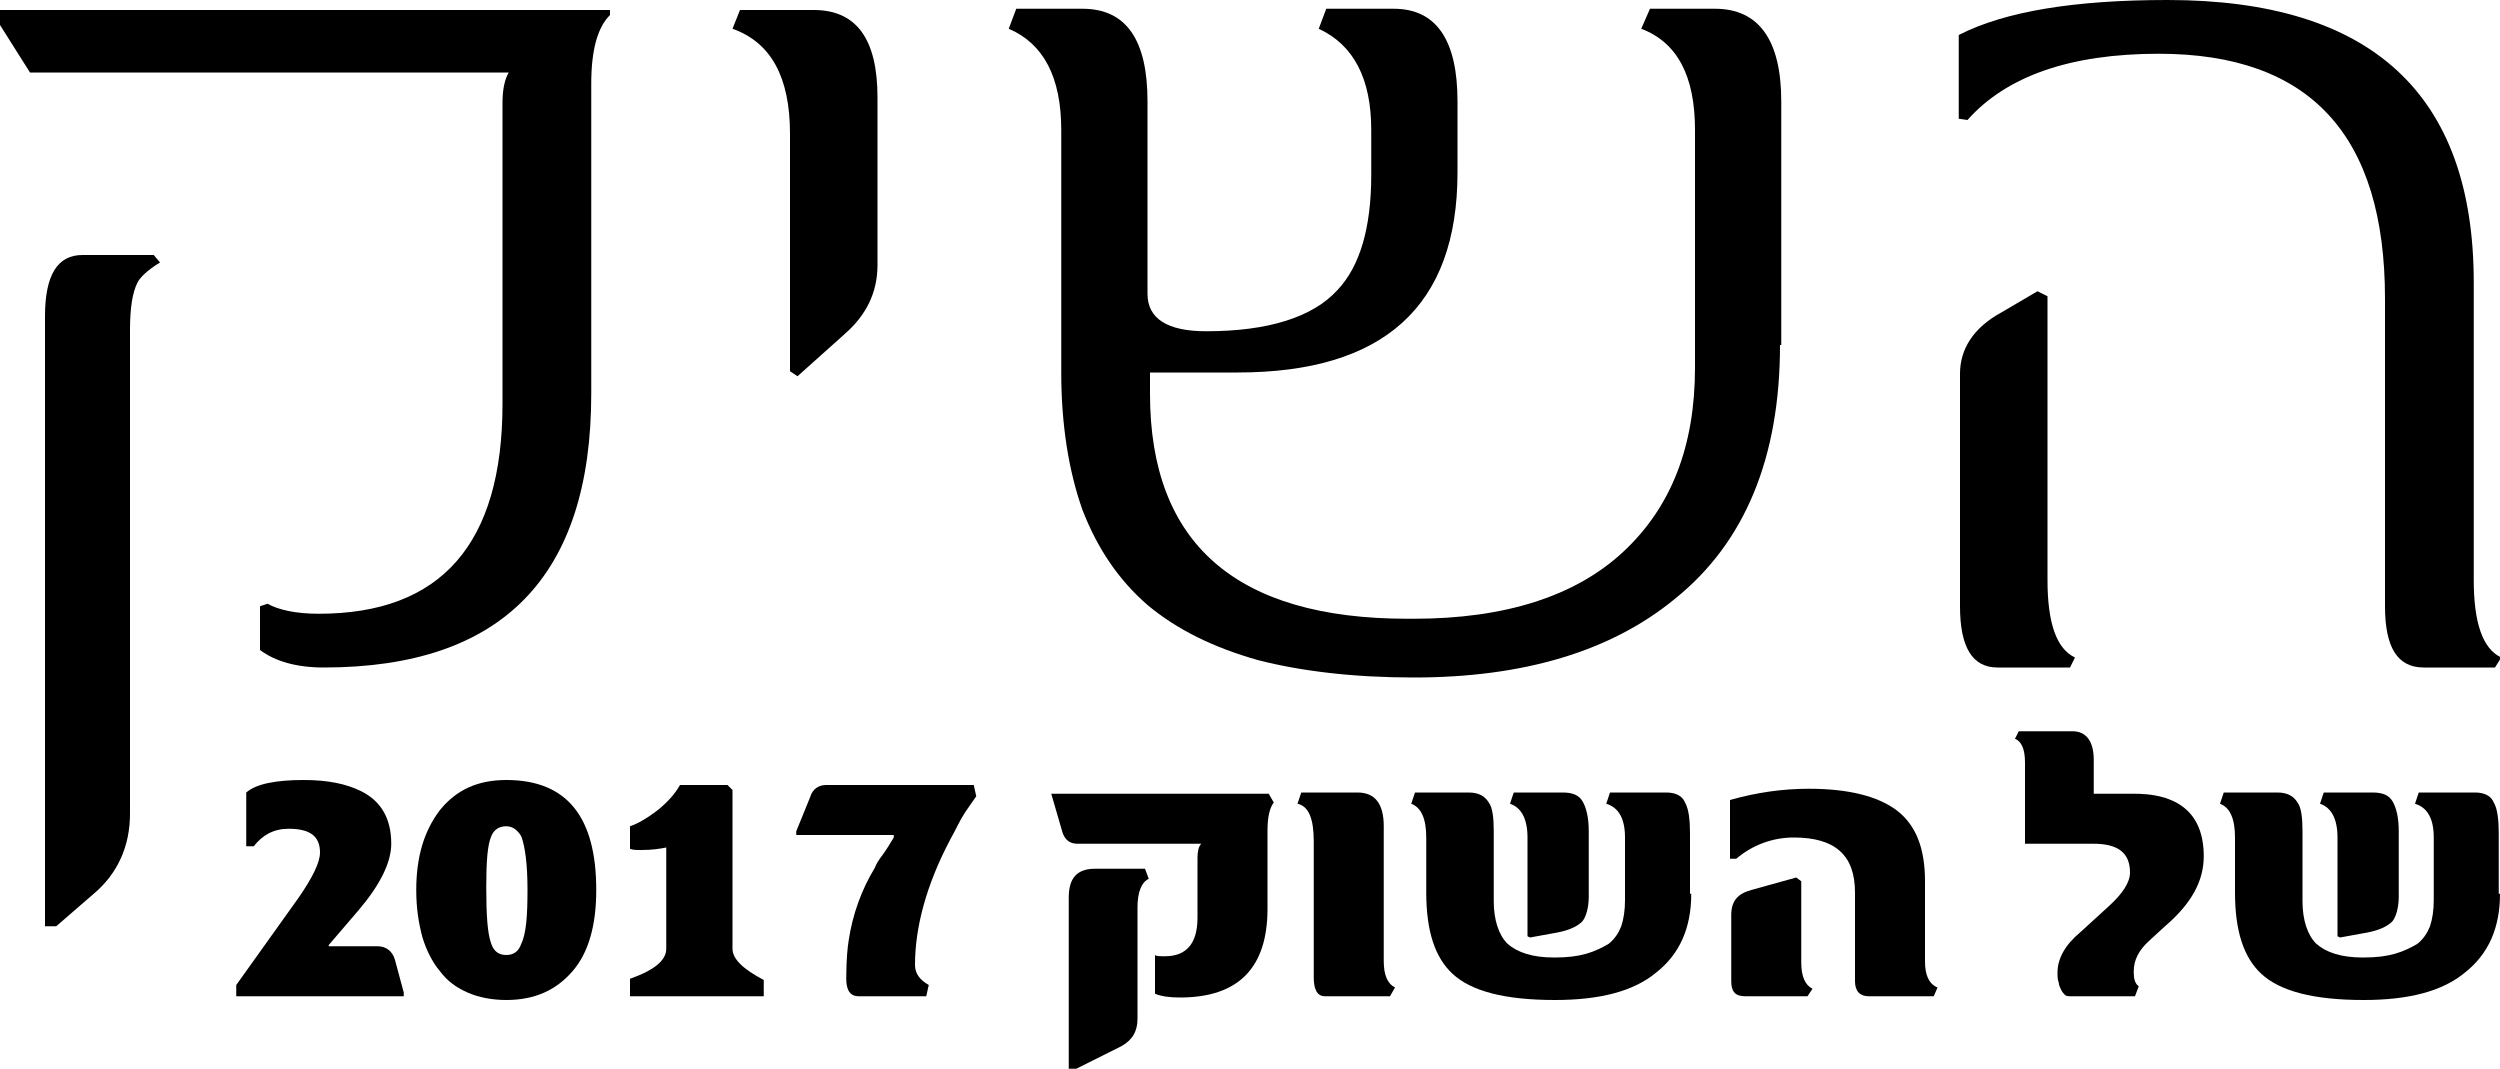
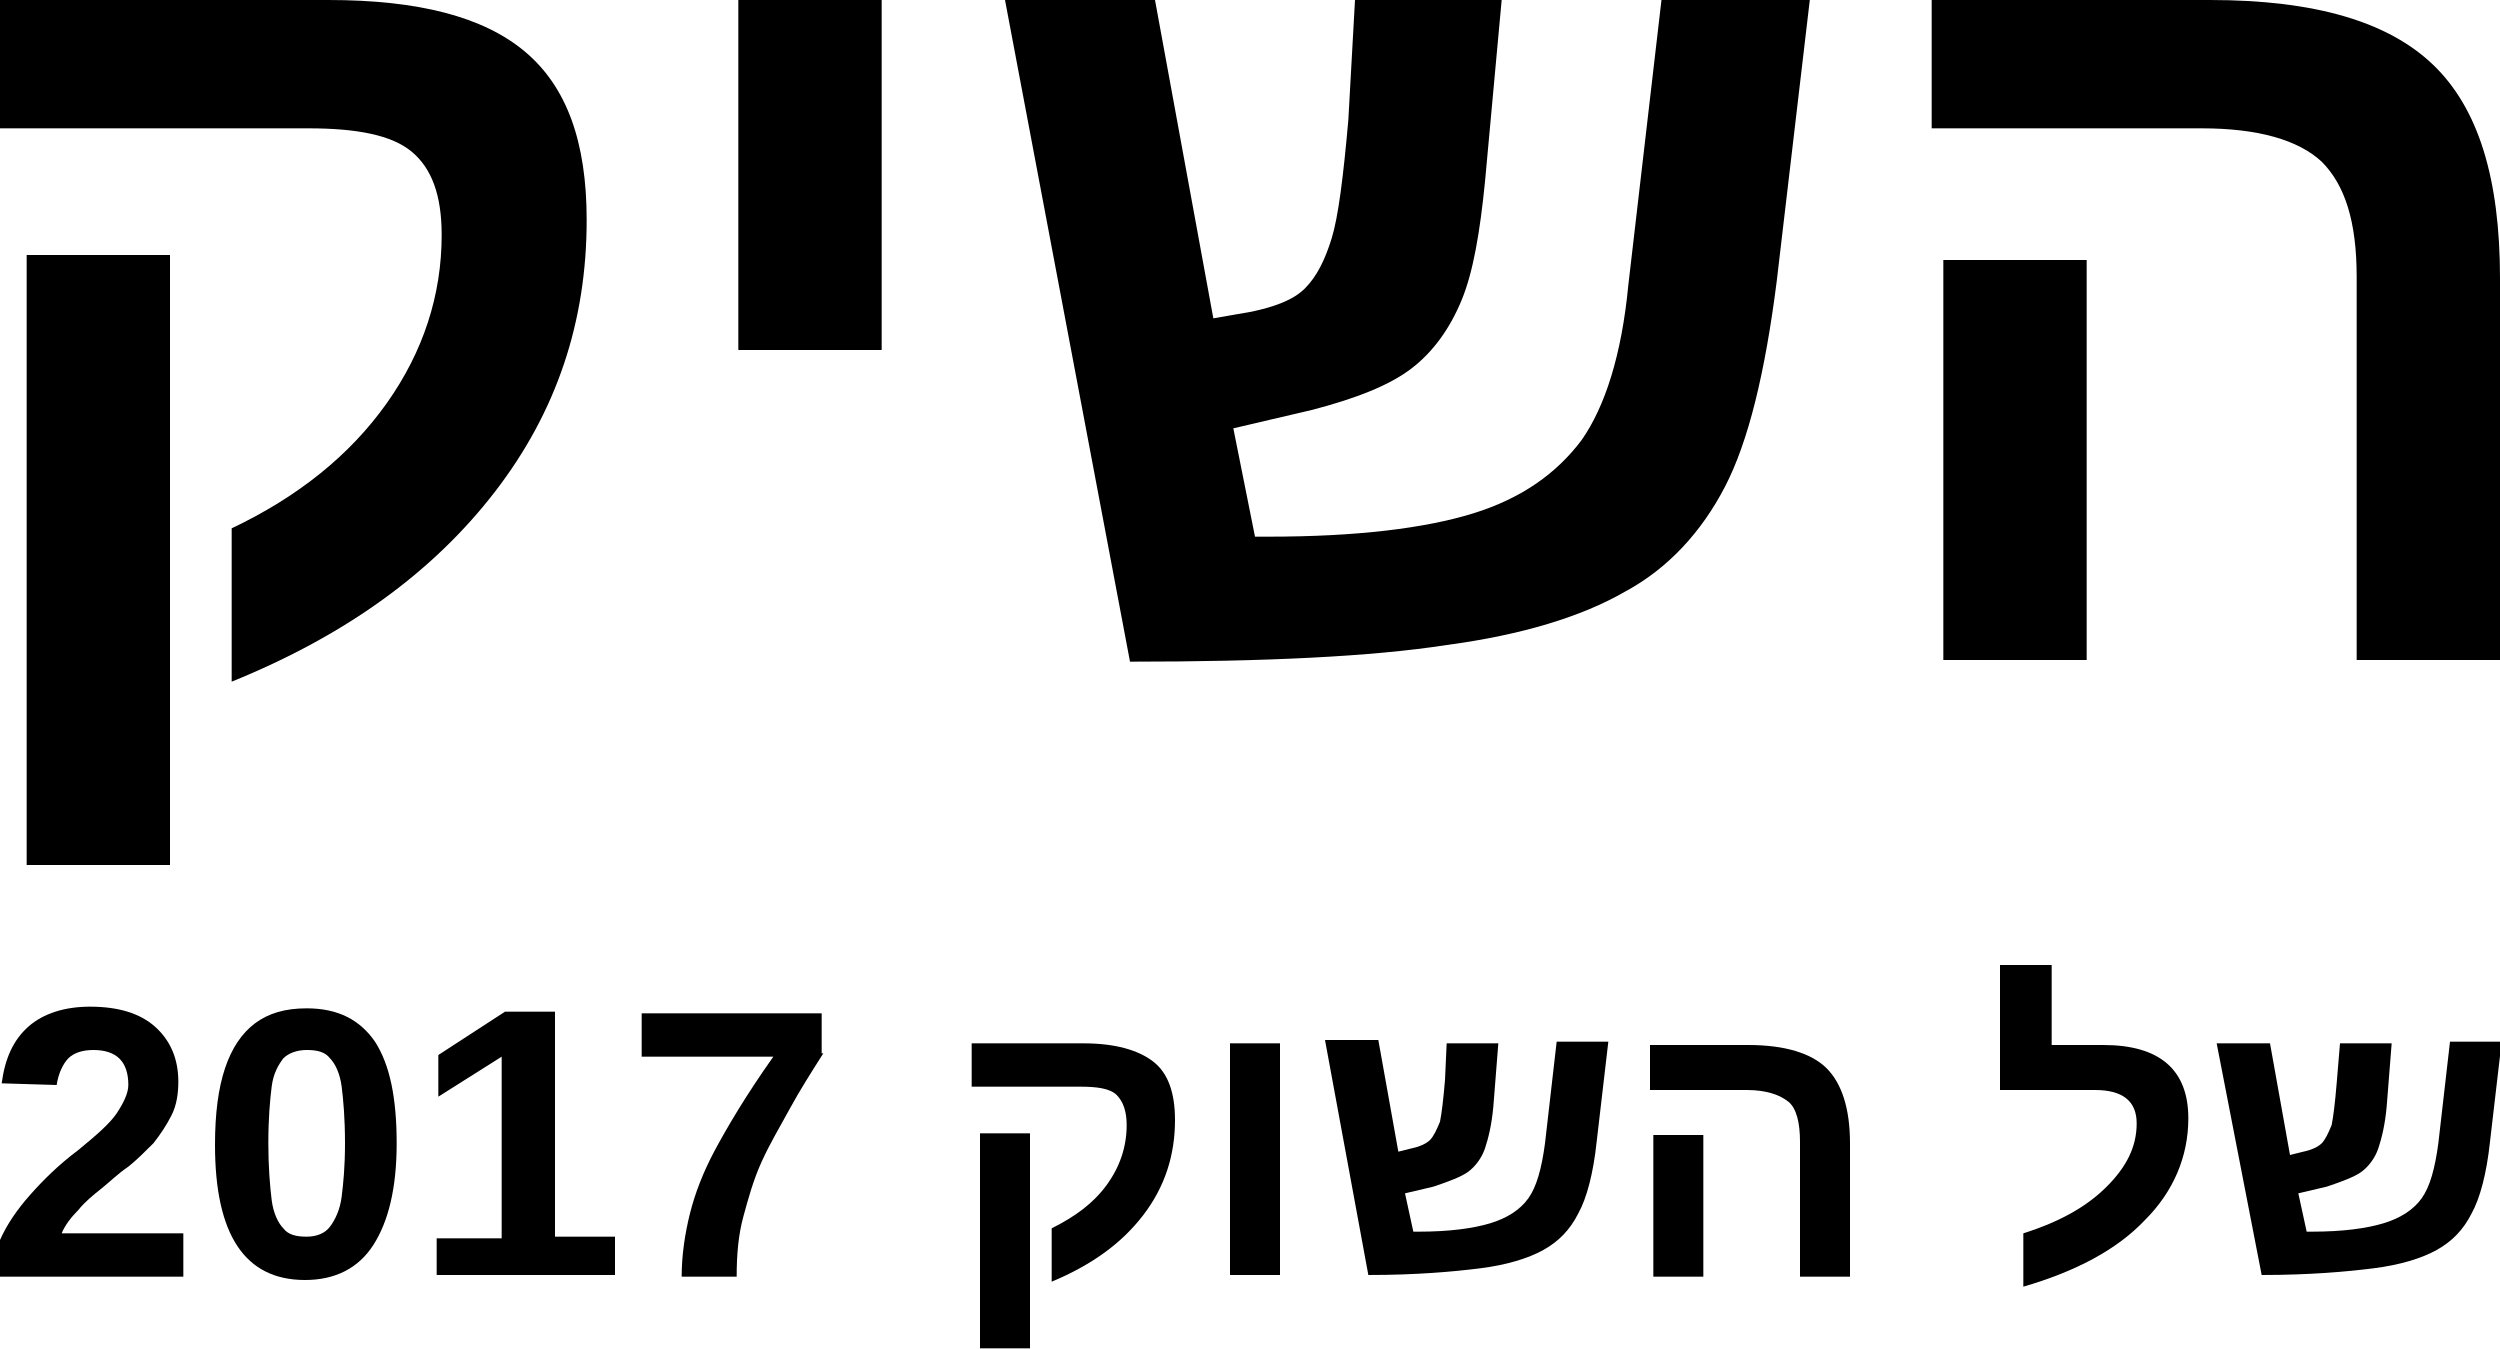
- <svg xmlns="http://www.w3.org/2000/svg" version="1.1" id="Layer_1" x="0px" y="0px" viewBox="0 0 200 85.5" style="enable-background:new 0 0 200 85.5;" xml:space="preserve">
+ <svg xmlns="http://www.w3.org/2000/svg" version="1.1" id="Layer_1" x="0px" y="0px" viewBox="0 0 150 80.9" style="enable-background:new 0 0 150 80.9;" xml:space="preserve">
  <g>
    <g>
-       <path d="M32.2,79.7H18.9l0-0.9l5-7c1.1-1.6,1.7-2.8,1.7-3.6c0-1.3-0.8-1.9-2.5-1.9c-1.2,0-2.1,0.5-2.8,1.4h-0.6v-4.3    c0.8-0.7,2.4-1,4.6-1c1.9,0,3.4,0.3,4.6,0.9c1.6,0.8,2.4,2.2,2.4,4.2c0,1.5-0.9,3.3-2.6,5.3l-2.4,2.8v0.1h3.9    c0.7,0,1.2,0.4,1.4,1.1l0.7,2.6V79.7z" />
-       <path d="M47.7,71.2c0,2.8-0.6,5-1.9,6.5c-1.3,1.5-3,2.3-5.3,2.3c-1.1,0-2.2-0.2-3.1-0.6c-0.9-0.4-1.6-0.9-2.2-1.7    c-0.6-0.7-1.1-1.7-1.4-2.7c-0.3-1.1-0.5-2.3-0.5-3.8c0-2.6,0.6-4.7,1.9-6.4c1.3-1.6,3-2.4,5.3-2.4C45.4,62.4,47.7,65.4,47.7,71.2z     M42.2,71.2c0-2.1-0.2-3.5-0.5-4.3c-0.3-0.5-0.7-0.8-1.2-0.8c-0.6,0-1,0.3-1.2,0.8c-0.3,0.7-0.4,2-0.4,4.1c0,2.2,0.1,3.7,0.4,4.5    c0.2,0.6,0.6,0.9,1.2,0.9c0.6,0,1-0.3,1.2-0.9C42.1,74.7,42.2,73.2,42.2,71.2z" />
-       <path d="M61.1,79.7H50.4v-1.4c2-0.7,2.9-1.5,2.9-2.4v-8.1c-0.5,0.1-1.1,0.2-2,0.2c-0.4,0-0.7,0-0.9-0.1v-1.8    c0.6-0.2,1.3-0.6,2.1-1.2c0.9-0.7,1.5-1.4,1.9-2.1h3.8l0.4,0.4v12.7c0,0.8,0.8,1.6,2.5,2.5V79.7z" />
-       <path d="M78.1,63.7c-0.2,0.3-0.5,0.7-0.9,1.3s-0.7,1.3-1.2,2.2c-1.9,3.6-2.8,7-2.8,10c0,0.7,0.4,1.2,1.1,1.6l-0.2,0.9h-5.4    c-0.7,0-1-0.5-1-1.4c0-1.5,0.1-2.5,0.2-3.1c0.3-2,1-4,2.1-5.8c0.1-0.3,0.3-0.6,0.6-1c0.3-0.4,0.6-0.9,0.9-1.4v-0.2h-7.8v-0.3    l1.1-2.7c0.2-0.7,0.7-1,1.3-1h11.8L78.1,63.7z" />
-       <path d="M101.9,64.2c-0.3,0.4-0.5,1.1-0.5,2.2v6.3c0,4.7-2.3,7.1-7,7.1c-0.9,0-1.5-0.1-2-0.3v-3.1c0.1,0.1,0.4,0.1,0.8,0.1    c1.7,0,2.6-1,2.6-3.1v-4.8c0-0.5,0.1-0.9,0.3-1.1h-9.9c-0.6,0-1-0.3-1.2-0.9l-0.9-3.1h17.4L101.9,64.2z M91.9,70.3L91.9,70.3    c-0.6,0.3-0.9,1.1-0.9,2.3v8.9c0,1-0.4,1.7-1.3,2.2l-3.6,1.8h-0.6V71.8c0-1.6,0.7-2.3,2.1-2.3h4L91.9,70.3z" />
-       <path d="M111.2,79.7h-5.2c-0.6,0-0.9-0.5-0.9-1.5V67.3c0-1.8-0.4-2.8-1.3-3l0.3-0.9h4.5c1.4,0,2.1,0.9,2.1,2.7v10.8    c0,1.1,0.3,1.8,0.9,2.1L111.2,79.7z" />
-       <path d="M135.3,71.5c0,2.7-0.9,4.8-2.8,6.3c-1.8,1.5-4.5,2.2-8.1,2.2c-4,0-6.7-0.7-8.2-2.1c-1.4-1.3-2.1-3.4-2.1-6.5V67    c0-1.5-0.4-2.4-1.2-2.7l0.3-0.9h4.3c0.8,0,1.3,0.3,1.6,0.8c0.3,0.4,0.4,1.2,0.4,2.3v5.6c0,1.5,0.4,2.7,1.1,3.4    c0.8,0.7,2,1.1,3.7,1.1h0.1c1,0,1.8-0.1,2.5-0.3c0.7-0.2,1.3-0.5,1.8-0.8c0.5-0.4,0.8-0.9,1-1.4c0.2-0.6,0.3-1.3,0.3-2.1v-5    c0-1.5-0.5-2.4-1.5-2.7l0.3-0.9h4.5c0.8,0,1.3,0.3,1.5,0.8c0.3,0.5,0.4,1.4,0.4,2.5V71.5z M127.1,71.7c0,0.9-0.2,1.6-0.5,2    c-0.4,0.4-1,0.7-2,0.9l-2.2,0.4l-0.2-0.1V67c0-1.5-0.5-2.4-1.4-2.7l0.3-0.9h3.9c0.8,0,1.3,0.2,1.6,0.7c0.3,0.5,0.5,1.3,0.5,2.4    V71.7z" />
-       <path d="M154.7,79.7h-5.2c-0.7,0-1.1-0.4-1.1-1.2v-7.1c0-3-1.6-4.4-4.9-4.4c-1.7,0-3.3,0.6-4.6,1.7h-0.5V64    c2.1-0.6,4.2-0.9,6.3-0.9c3.2,0,5.5,0.6,7,1.7c1.6,1.2,2.3,3.1,2.3,5.7v6.4c0,1.1,0.3,1.8,1,2.1L154.7,79.7z M144.6,79.7h-5    c-0.8,0-1.1-0.4-1.1-1.2v-5.3c0-1.1,0.5-1.7,1.6-2l3.6-1l0.4,0.3v6.5c0,1.1,0.3,1.8,0.9,2.1L144.6,79.7z" />
-       <path d="M176.3,68.5c0,2-1,3.8-3.1,5.6l-1.2,1.1c-0.9,0.8-1.3,1.6-1.3,2.5v0.1c0,0.5,0.1,0.9,0.4,1.1l-0.3,0.8h-5.2    c-0.1,0-0.3,0-0.4-0.1c-0.1-0.1-0.2-0.2-0.3-0.4c-0.1-0.2-0.2-0.4-0.2-0.6c-0.1-0.2-0.1-0.5-0.1-0.8c0-1.1,0.6-2.2,1.8-3.2    l2.3-2.1c1.1-1,1.7-1.9,1.7-2.7c0-1.6-1-2.3-2.9-2.3H162V61c0-1.1-0.3-1.7-0.8-1.9l0.3-0.6h4.3c1.1,0,1.7,0.8,1.7,2.3v2.7h2.9    C174.3,63.4,176.3,65.1,176.3,68.5z" />
-       <path d="M200,71.5c0,2.7-0.9,4.8-2.8,6.3c-1.8,1.5-4.5,2.2-8.1,2.2c-4,0-6.7-0.7-8.2-2.1c-1.4-1.3-2.1-3.4-2.1-6.5V67    c0-1.5-0.4-2.4-1.2-2.7l0.3-0.9h4.3c0.8,0,1.3,0.3,1.6,0.8c0.3,0.4,0.4,1.2,0.4,2.3v5.6c0,1.5,0.4,2.7,1.1,3.4    c0.8,0.7,2,1.1,3.7,1.1h0.1c1,0,1.8-0.1,2.5-0.3c0.7-0.2,1.3-0.5,1.8-0.8c0.5-0.4,0.8-0.9,1-1.4c0.2-0.6,0.3-1.3,0.3-2.1v-5    c0-1.5-0.5-2.4-1.5-2.7l0.3-0.9h4.5c0.8,0,1.3,0.3,1.5,0.8c0.3,0.5,0.4,1.4,0.4,2.5V71.5z M191.9,71.7c0,0.9-0.2,1.6-0.5,2    c-0.4,0.4-1,0.7-2,0.9l-2.2,0.4l-0.2-0.1V67c0-1.5-0.5-2.4-1.4-2.7l0.3-0.9h3.9c0.8,0,1.3,0.2,1.6,0.7c0.3,0.5,0.5,1.3,0.5,2.4    V71.7z" />
+       <path d="M0,0h19.7c5.4,0,9.3,1,11.8,3.1c2.5,2.1,3.7,5.4,3.7,10.1c0,6.1-1.8,11.5-5.5,16.3c-3.7,4.8-8.9,8.6-15.8,11.4v-9.2    c4-1.9,7.1-4.4,9.3-7.5c2.2-3.1,3.3-6.5,3.3-10.1c0-2.4-0.6-4-1.8-5c-1.2-1-3.3-1.4-6.2-1.4H0V0z M10.2,15.3v36.6H1.6V15.3H10.2z" />
+       <path d="M44.3,0h8.6v21h-8.6V0z" />
+       <path d="M81.3,0h8.8l-1,10.9c-0.3,3-0.7,5.4-1.4,7.1c-0.7,1.7-1.7,3.1-3,4.1s-3.3,1.8-6,2.5L74,25.7l1.3,6.5h0.8    c5.3,0,9.4-0.5,12.3-1.4c2.9-0.9,5-2.4,6.5-4.4c1.4-2,2.4-5.1,2.8-9.3l2-17.2h8.9l-2,17c-0.7,5.5-1.7,9.6-3.1,12.3    c-1.4,2.7-3.4,4.9-6,6.3c-2.6,1.5-6.2,2.6-10.7,3.2c-4.5,0.7-10.9,1-19,1L60.3,0h9l3.5,19.1l2.3-0.4c1.4-0.3,2.5-0.7,3.2-1.4    c0.7-0.7,1.2-1.7,1.6-3c0.4-1.3,0.7-3.7,1-7.1L81.3,0z" />
+       <path d="M150,39.6h-8.6v-23c0-3.3-0.7-5.5-2.1-6.9c-1.4-1.3-3.8-2-7.2-2h-16.2V0h16.7c6.3,0,10.7,1.3,13.4,3.9s4,6.8,4,12.8V39.6z     M125.2,39.6h-8.6v-24h8.6V39.6z" />
    </g>
    <g>
-       <path d="M48.8,1.2c-1,1-1.5,2.8-1.5,5.5v24.8c0,14.6-7.1,21.9-21.4,21.9c-2.2,0-3.9-0.5-5.1-1.4v-3.5l0.6-0.2    c0.9,0.5,2.3,0.8,4.1,0.8c9.8,0,14.7-5.6,14.7-16.8V8.2c0-1.1,0.2-1.9,0.5-2.4H2.4L0,2V0.8h48.8V1.2z M12.8,21    c-1,0.6-1.6,1.2-1.8,1.6c-0.4,0.8-0.6,2-0.6,3.8v38.7c0,2.6-1,4.8-2.9,6.4l-3,2.6H3.6V25.3c0-3.3,1-4.9,3-4.9h5.7L12.8,21z" />
-       <path d="M70.2,21.2c0,2.2-0.9,4-2.6,5.5l-3.8,3.4l-0.6-0.4v-19c0-4.5-1.5-7.3-4.6-8.4l0.6-1.5h5.9c3.4,0,5.1,2.3,5.1,7V21.2z" />
-       <path d="M142.4,27.6c0,9-2.8,15.8-8.4,20.3c-5.1,4.2-12.1,6.3-20.9,6.3c-4.8,0-9-0.5-12.5-1.4c-3.5-1-6.4-2.4-8.8-4.4    c-2.3-2-4-4.5-5.2-7.6c-1.1-3.1-1.7-6.8-1.7-11V10.4c0-4.2-1.4-6.9-4.2-8.1l0.6-1.6h5.3c3.5,0,5.2,2.5,5.2,7.4v15.4    c0,2,1.6,3,4.7,3c4.9,0,8.5-1.1,10.5-3.3c1.8-1.9,2.7-5,2.7-9.2v-3.6c0-4.1-1.4-6.8-4.2-8.1l0.6-1.6h5.4c3.4,0,5.1,2.5,5.1,7.4    v5.7c0,10.7-5.9,16-17.6,16H92v1.7c0,12,6.9,18,20.6,18h0.5c7.3,0,12.9-1.8,16.7-5.3c3.9-3.6,5.8-8.5,5.8-14.8V10.4    c0-4.3-1.4-7-4.3-8.1l0.7-1.6h5.2c3.5,0,5.3,2.5,5.3,7.4V27.6z" />
-       <path d="M199.6,53.4h-5.7c-2.1,0-3.1-1.6-3.1-4.9V23.9c0-13.1-6-19.6-18.1-19.6c-7.1,0-12.2,1.8-15.3,5.3l-0.7-0.1V2.8    C160.4,0.9,166,0,173.4,0c16.3,0,24.5,7.5,24.5,22.6v23.8c0,3.4,0.7,5.5,2.2,6.2L199.6,53.4z M165.6,53.4h-5.8c-2,0-3-1.6-3-4.9    V29.9c0-2,1.1-3.7,3.3-4.9l2.9-1.7l0.8,0.4v22.7c0,3.4,0.7,5.5,2.2,6.2L165.6,53.4z" />
+       <path d="M0,76.6v-2.2c0.4-0.9,1-1.8,1.8-2.7c0.8-0.9,1.7-1.8,2.9-2.7c1.1-0.9,1.9-1.6,2.3-2.2c0.4-0.6,0.7-1.2,0.7-1.7    c0-1.4-0.7-2.1-2.1-2.1c-0.7,0-1.2,0.2-1.5,0.5s-0.6,0.9-0.7,1.6L0.1,65c0.2-1.5,0.7-2.6,1.6-3.4s2.2-1.2,3.7-1.2    c1.7,0,3,0.4,3.9,1.2c0.9,0.8,1.4,1.9,1.4,3.3c0,0.7-0.1,1.4-0.4,2c-0.3,0.6-0.7,1.2-1.1,1.7c-0.5,0.5-1,1-1.5,1.4    c-0.6,0.4-1.1,0.9-1.6,1.3c-0.5,0.4-1,0.8-1.4,1.3c-0.4,0.4-0.8,0.9-1,1.4h7.3v2.6H0z" />
+       <path d="M23.8,68.6c0,2.7-0.5,4.7-1.4,6.1c-0.9,1.4-2.3,2.1-4.1,2.1c-3.6,0-5.4-2.7-5.4-8.1c0-1.9,0.2-3.4,0.6-4.6s1-2.1,1.8-2.7    c0.8-0.6,1.8-0.9,3.1-0.9c1.9,0,3.2,0.7,4.1,2C23.4,63.9,23.8,65.9,23.8,68.6z M20.7,68.6c0-1.5-0.1-2.6-0.2-3.4    c-0.1-0.8-0.4-1.4-0.7-1.7C19.5,63.1,19,63,18.4,63c-0.6,0-1.1,0.2-1.4,0.5c-0.3,0.4-0.6,0.9-0.7,1.7c-0.1,0.8-0.2,1.9-0.2,3.4    c0,1.4,0.1,2.6,0.2,3.4c0.1,0.8,0.4,1.4,0.7,1.7c0.3,0.4,0.8,0.5,1.4,0.5c0.6,0,1.1-0.2,1.4-0.6c0.3-0.4,0.6-1,0.7-1.8    S20.7,70,20.7,68.6z" />
+       <path d="M26.2,76.6v-2.3h3.9V63.4l-3.8,2.4v-2.5l4-2.6h3v13.5h3.6v2.3H26.2z" />
+       <path d="M49.4,63.2c-0.7,1.1-1.4,2.2-2,3.3c-0.6,1.1-1.2,2.1-1.7,3.2c-0.5,1.1-0.8,2.2-1.1,3.3s-0.4,2.3-0.4,3.6h-3.3    c0-1.3,0.2-2.6,0.5-3.8s0.8-2.5,1.5-3.8c0.7-1.3,1.8-3.2,3.5-5.6h-7.9v-2.6h10.8V63.2z" />
+       <path d="M58.1,62.6h6.9c1.9,0,3.3,0.4,4.2,1.1s1.3,1.9,1.3,3.5c0,2.1-0.6,4-1.9,5.7c-1.3,1.7-3.1,3-5.5,4v-3.2    c1.4-0.7,2.5-1.5,3.3-2.6c0.8-1.1,1.2-2.3,1.2-3.6c0-0.8-0.2-1.4-0.6-1.8s-1.2-0.5-2.2-0.5h-6.5V62.6z M61.8,68v12.9h-3V68H61.8z" />
+       <path d="M73.8,62.6h3v13.9h-3V62.6z" />
+       <path d="M86.8,62.6h3.1l-0.3,3.8c-0.1,1.1-0.3,1.9-0.5,2.5s-0.6,1.1-1,1.4c-0.4,0.3-1.2,0.6-2.1,0.9l-1.7,0.4l0.5,2.3h0.3    c1.9,0,3.3-0.2,4.3-0.5c1-0.3,1.8-0.8,2.3-1.5s0.8-1.8,1-3.3l0.7-6.1h3.1l-0.7,6c-0.2,1.9-0.6,3.4-1.1,4.3c-0.5,1-1.2,1.7-2.1,2.2    c-0.9,0.5-2.2,0.9-3.8,1.1c-1.6,0.2-3.8,0.4-6.7,0.4l-2.6-14.1h3.2l1.2,6.7l0.8-0.2c0.5-0.1,0.9-0.3,1.1-0.5    c0.2-0.2,0.4-0.6,0.6-1.1c0.1-0.5,0.2-1.3,0.3-2.5L86.8,62.6z" />
+       <path d="M111,76.6h-3v-8.1c0-1.1-0.2-2-0.7-2.4s-1.3-0.7-2.5-0.7H99v-2.7h5.9c2.2,0,3.8,0.5,4.7,1.4c0.9,0.9,1.4,2.4,1.4,4.5V76.6    z M102.2,76.6h-3v-8.5h3V76.6z" />
+       <path d="M121.4,74c2.2-0.7,3.8-1.6,5-2.8c1.2-1.2,1.8-2.4,1.8-3.8c0-1.3-0.8-2-2.5-2H120v-7.5h3.1v4.8h3.1c3.4,0,5.1,1.5,5.1,4.4    c0,2.3-0.9,4.4-2.6,6.1c-1.7,1.8-4.2,3.1-7.3,4V74z" />
+       <path d="M140.4,62.6h3.1l-0.3,3.8c-0.1,1.1-0.3,1.9-0.5,2.5s-0.6,1.1-1,1.4c-0.4,0.3-1.2,0.6-2.1,0.9l-1.7,0.4l0.5,2.3h0.3    c1.9,0,3.3-0.2,4.3-0.5s1.8-0.8,2.3-1.5c0.5-0.7,0.8-1.8,1-3.3l0.7-6.1h3.1l-0.7,6c-0.2,1.9-0.6,3.4-1.1,4.3    c-0.5,1-1.2,1.7-2.1,2.2c-0.9,0.5-2.2,0.9-3.8,1.1c-1.6,0.2-3.8,0.4-6.7,0.4L133,62.6h3.2l1.2,6.7l0.8-0.2    c0.5-0.1,0.9-0.3,1.1-0.5c0.2-0.2,0.4-0.6,0.6-1.1c0.1-0.5,0.2-1.3,0.3-2.5L140.4,62.6z" />
    </g>
  </g>
</svg>
